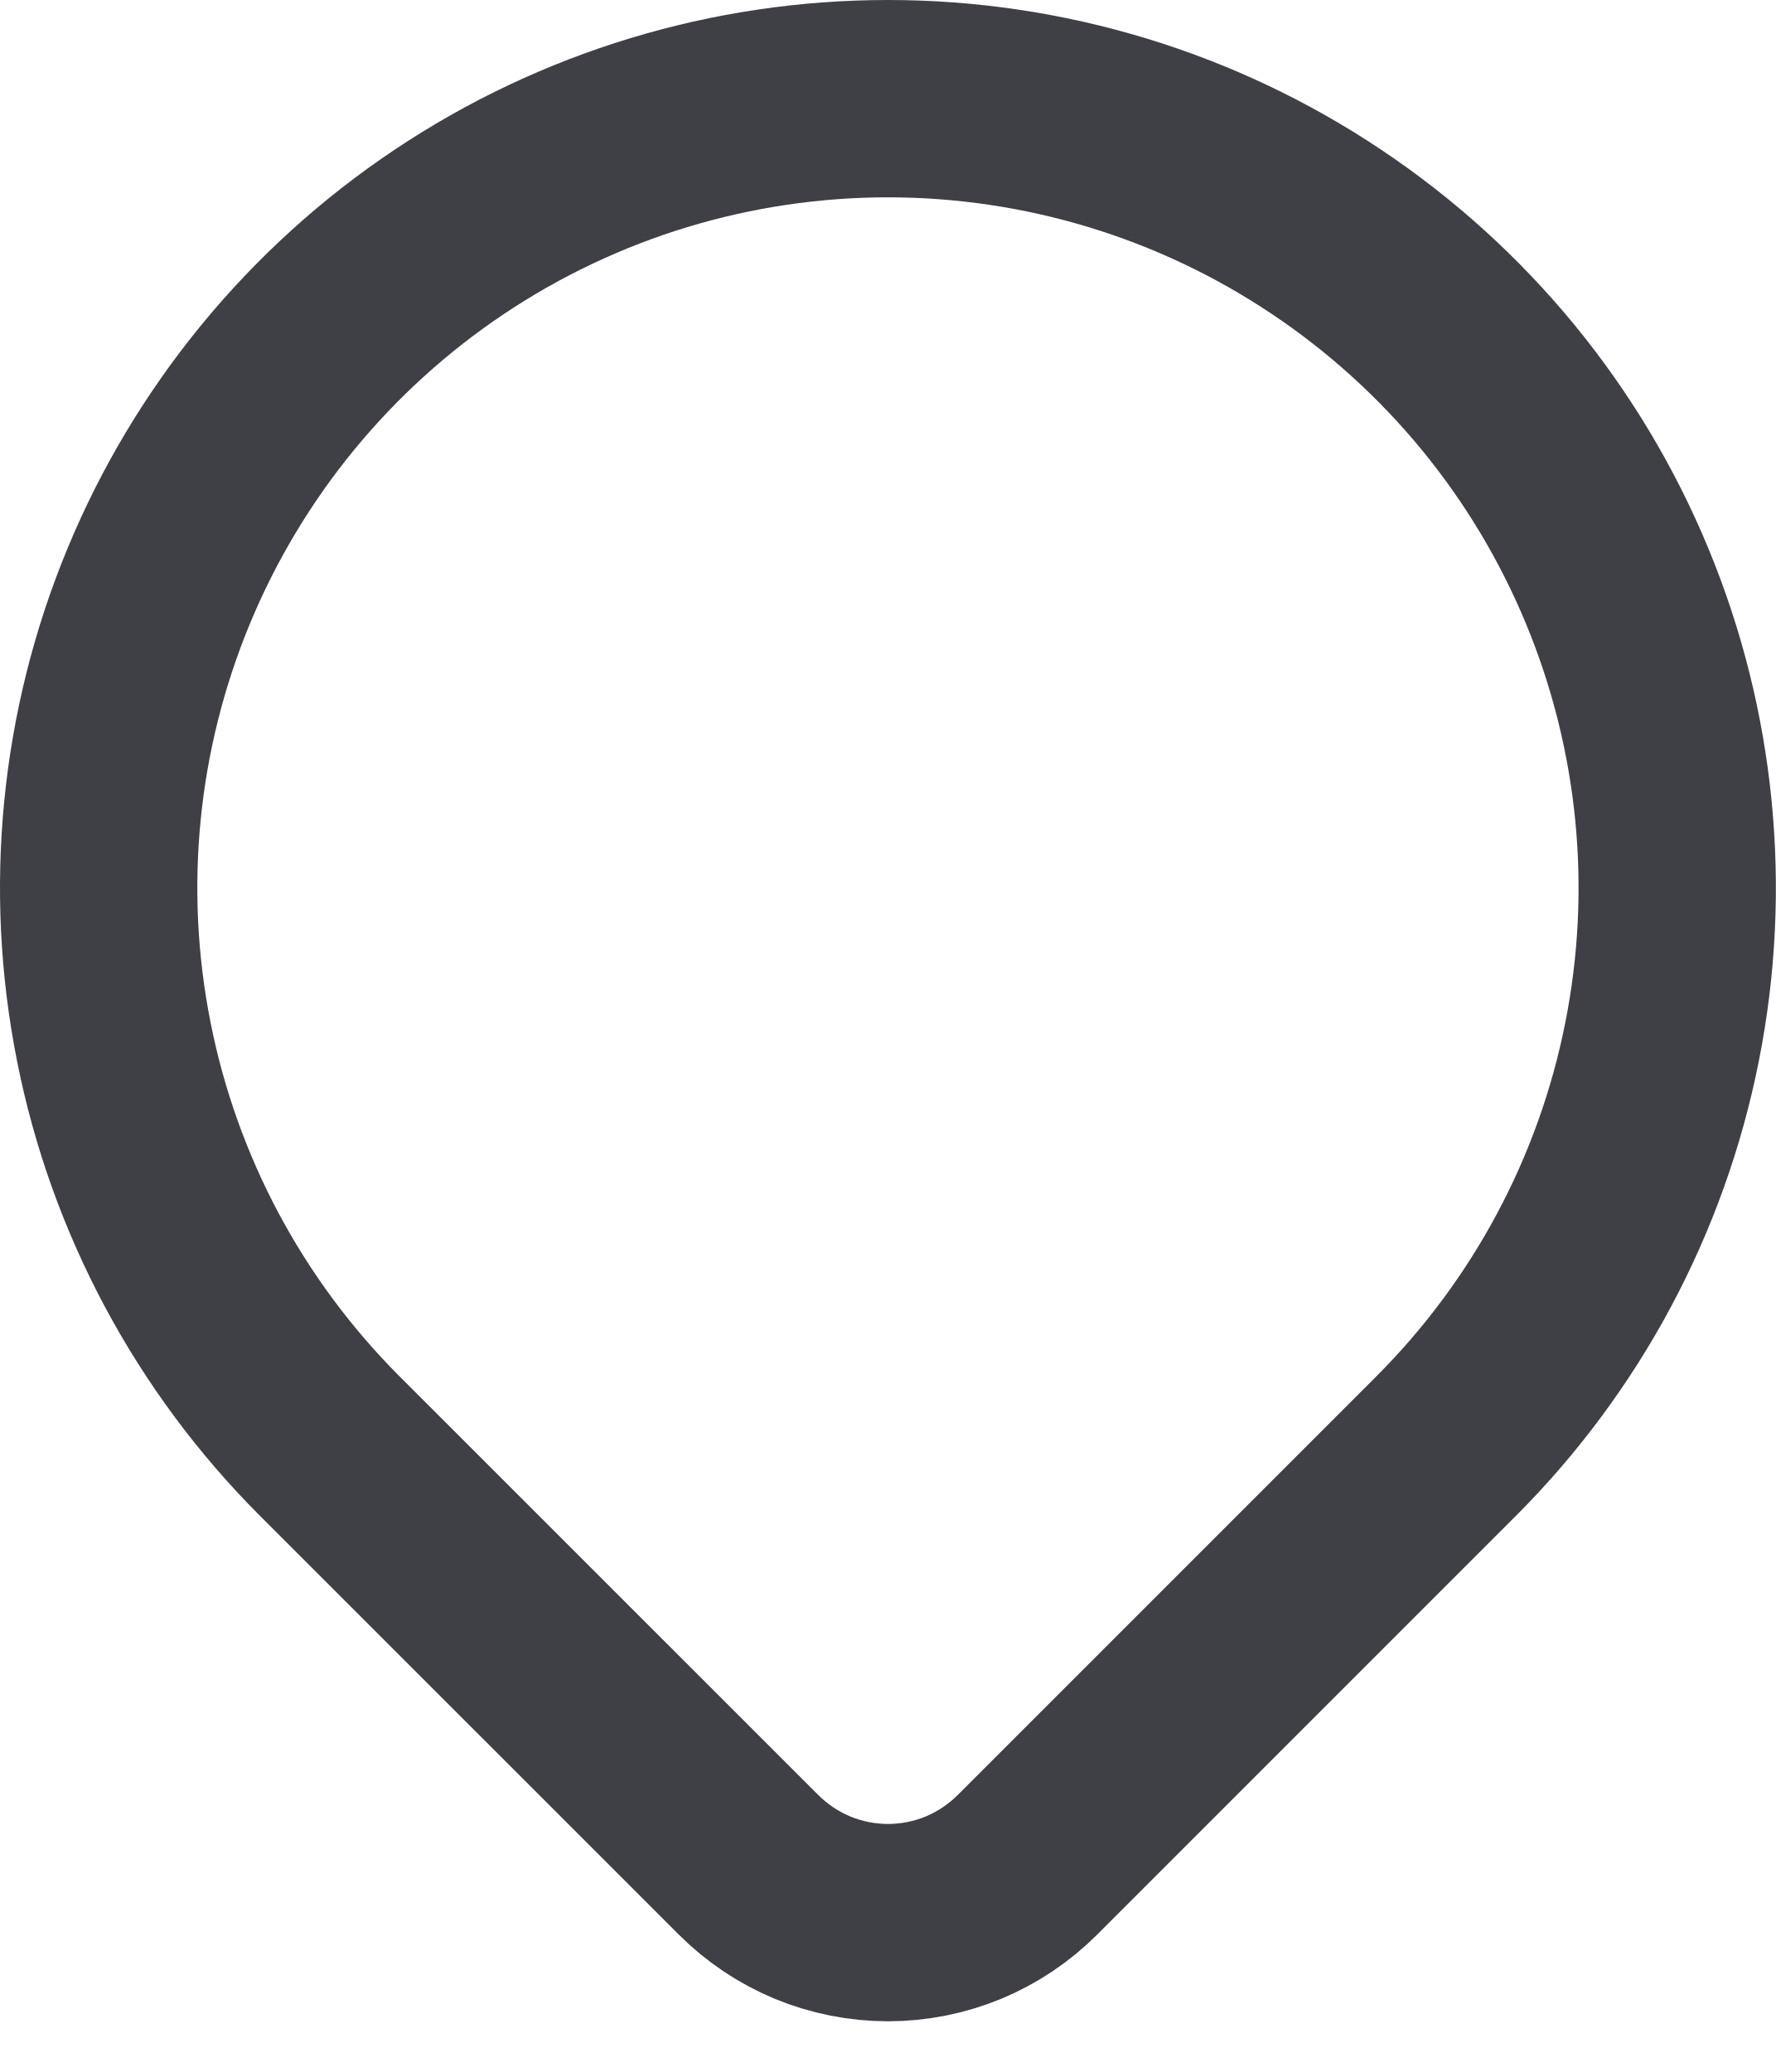
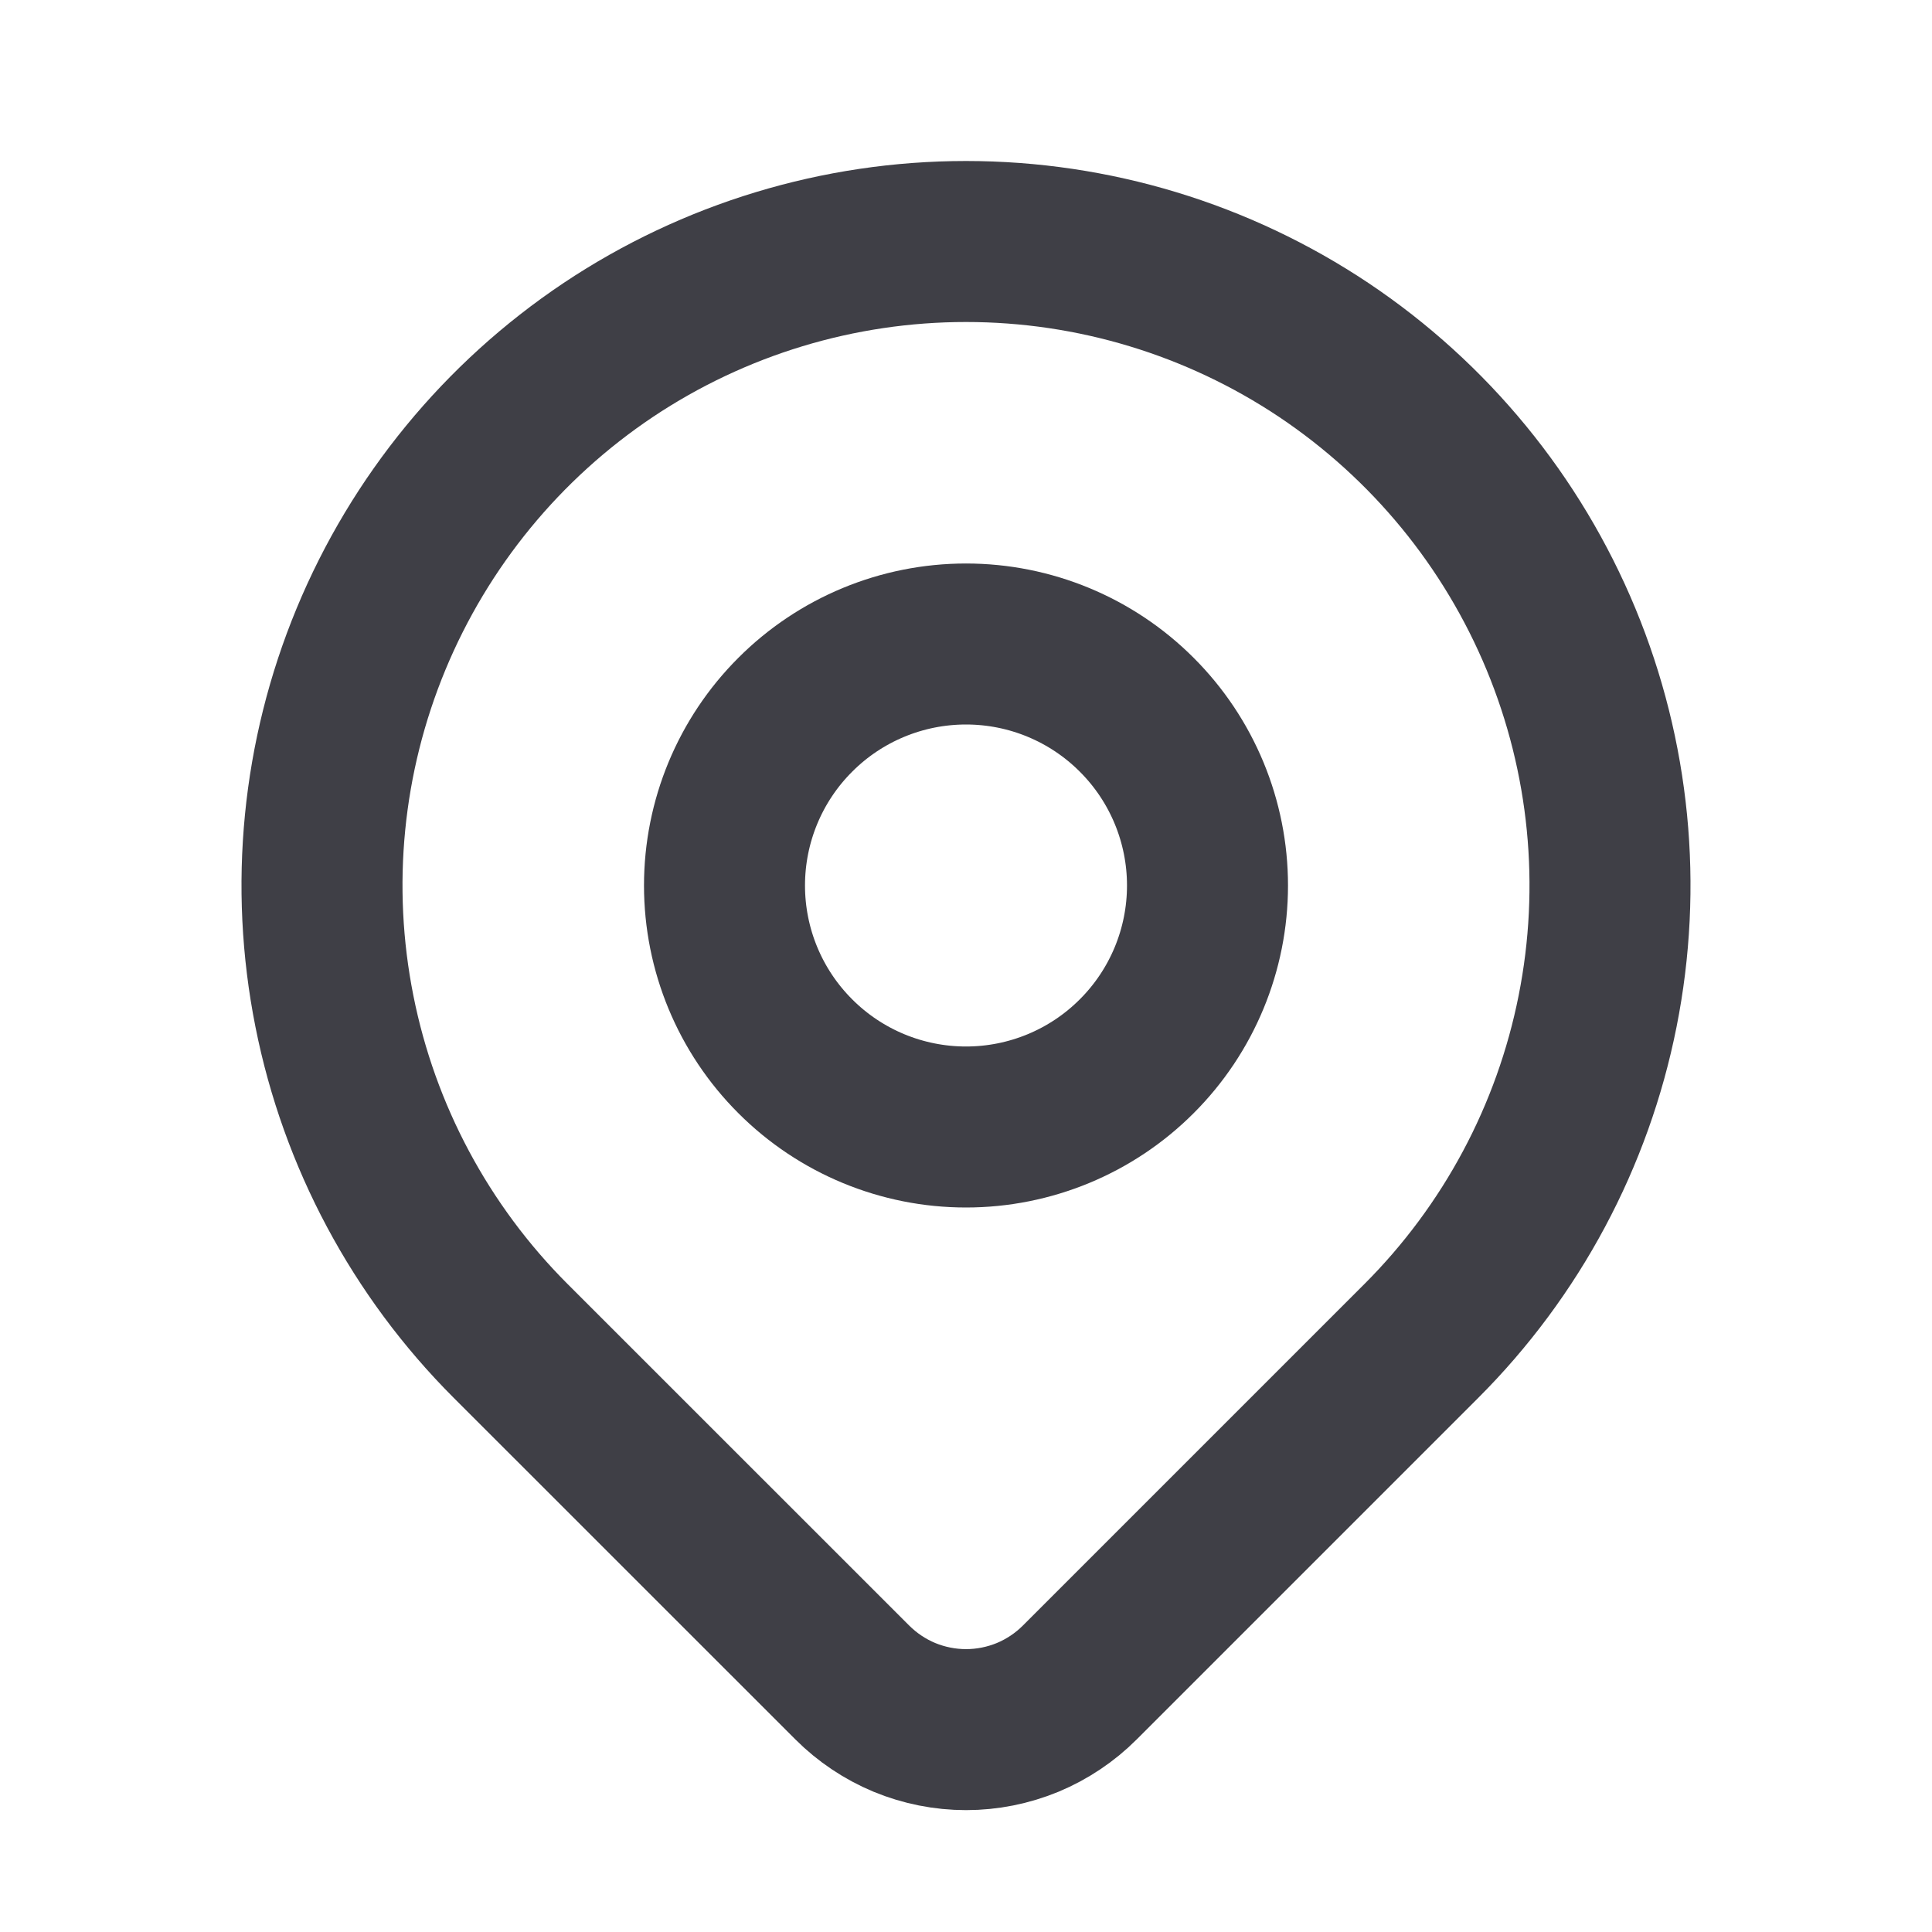
- <svg xmlns="http://www.w3.org/2000/svg" width="18" height="21" viewBox="0 0 18 21" fill="none">
-   <path d="M14.657 14.657L10.414 18.9C10.228 19.086 10.008 19.233 9.766 19.334C9.523 19.434 9.263 19.486 9.001 19.486C8.738 19.486 8.478 19.434 8.235 19.334C7.993 19.233 7.773 19.086 7.587 18.9L3.343 14.657C2.224 13.538 1.462 12.113 1.154 10.561C0.845 9.009 1.003 7.401 1.609 5.939C2.215 4.477 3.24 3.228 4.555 2.349C5.871 1.469 7.418 1 9 1C10.582 1 12.129 1.469 13.444 2.349C14.76 3.228 15.786 4.477 16.391 5.939C16.997 7.401 17.155 9.009 16.846 10.561C16.538 12.113 15.776 13.538 14.657 14.657V14.657Z" stroke="#3F3F46" stroke-width="2" stroke-linecap="round" stroke-linejoin="round" />
+ <svg xmlns="http://www.w3.org/2000/svg" width="24" height="24" viewBox="0 0 24 24" fill="none">
+   <path d="M17.657 16.657L13.414 20.9C13.228 21.086 13.008 21.233 12.766 21.334C12.523 21.434 12.263 21.486 12.001 21.486C11.738 21.486 11.478 21.434 11.235 21.334C10.993 21.233 10.773 21.086 10.587 20.9L6.343 16.657C5.224 15.538 4.462 14.113 4.154 12.561C3.845 11.009 4.003 9.401 4.609 7.939C5.215 6.477 6.24 5.228 7.555 4.348C8.871 3.469 10.418 3 12 3C13.582 3 15.129 3.469 16.445 4.348C17.76 5.228 18.785 6.477 19.391 7.939C19.997 9.401 20.155 11.009 19.846 12.561C19.538 14.113 18.776 15.538 17.657 16.657V16.657Z" stroke="#3F3F46" stroke-width="2" stroke-linecap="round" stroke-linejoin="round" />
+   <path d="M14.121 13.121C14.684 12.559 15 11.796 15 11C15 10.204 14.684 9.441 14.121 8.879C13.559 8.316 12.796 8 12 8C11.204 8 10.441 8.316 9.879 8.879C9.316 9.441 9 10.204 9 11C9 11.796 9.316 12.559 9.879 13.121C10.441 13.684 11.204 14 12 14C12.796 14 13.559 13.684 14.121 13.121Z" stroke="#3F3F46" stroke-width="2" stroke-linecap="round" stroke-linejoin="round" />
</svg>
